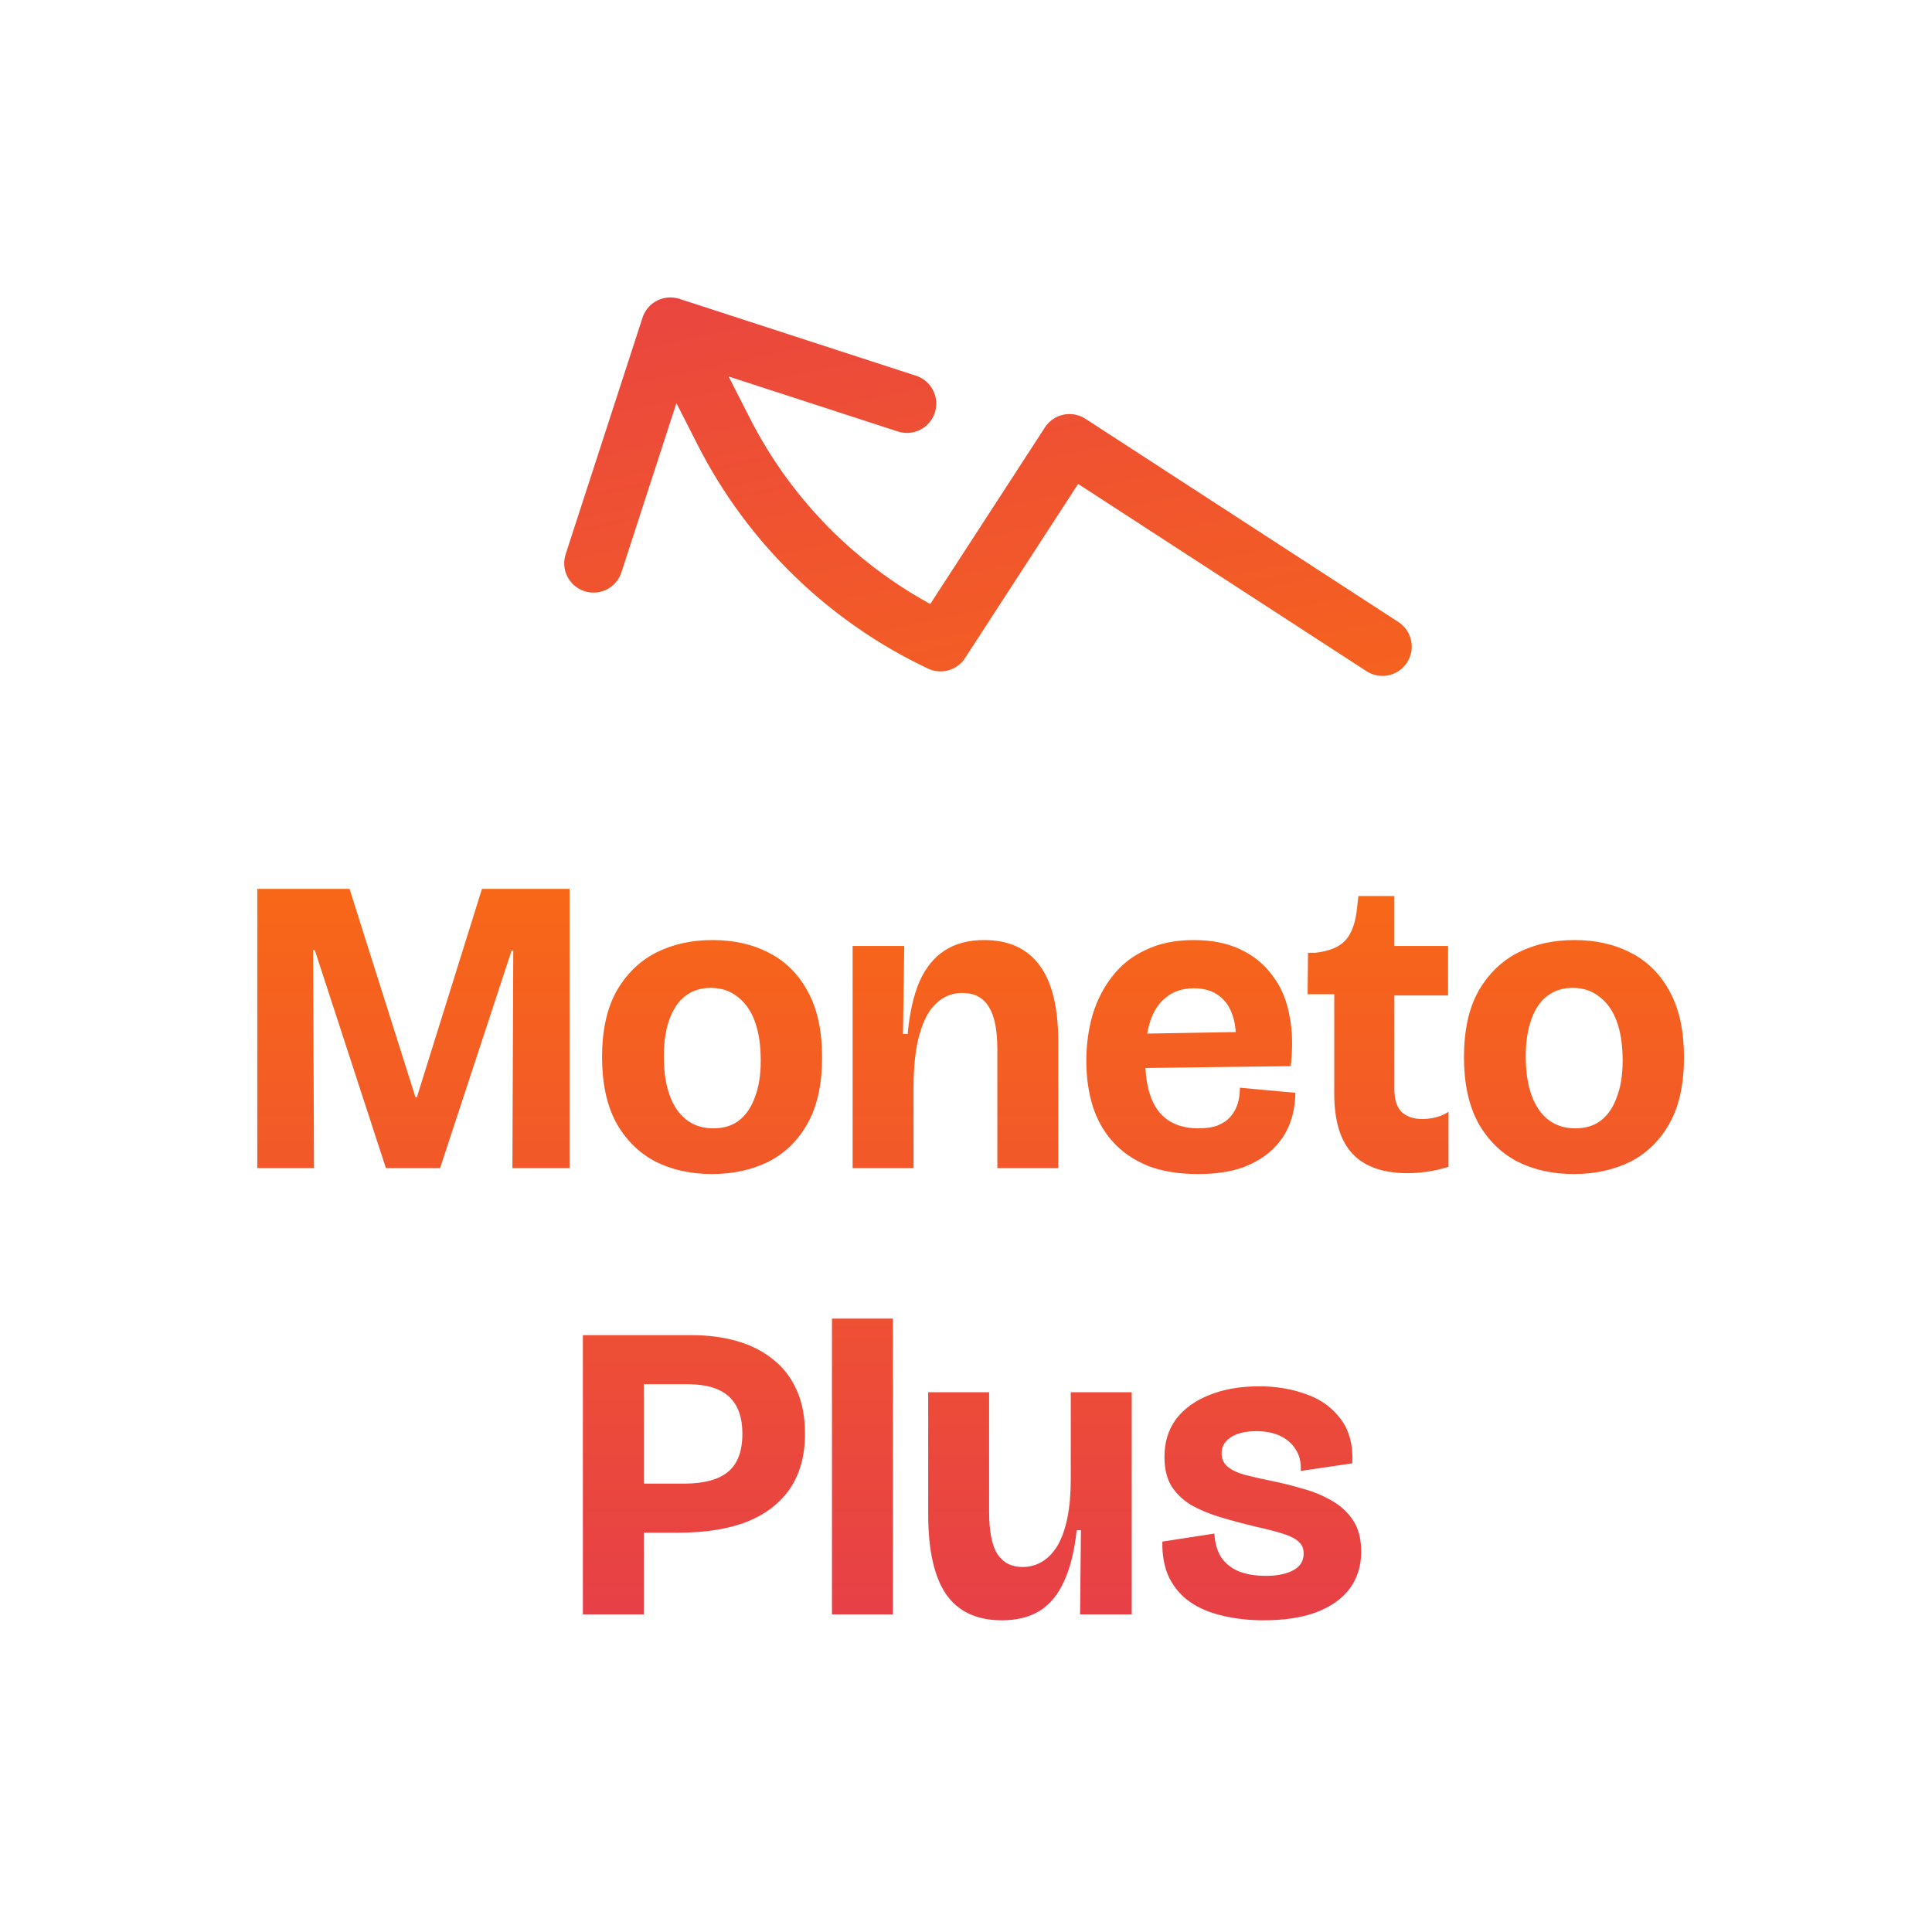
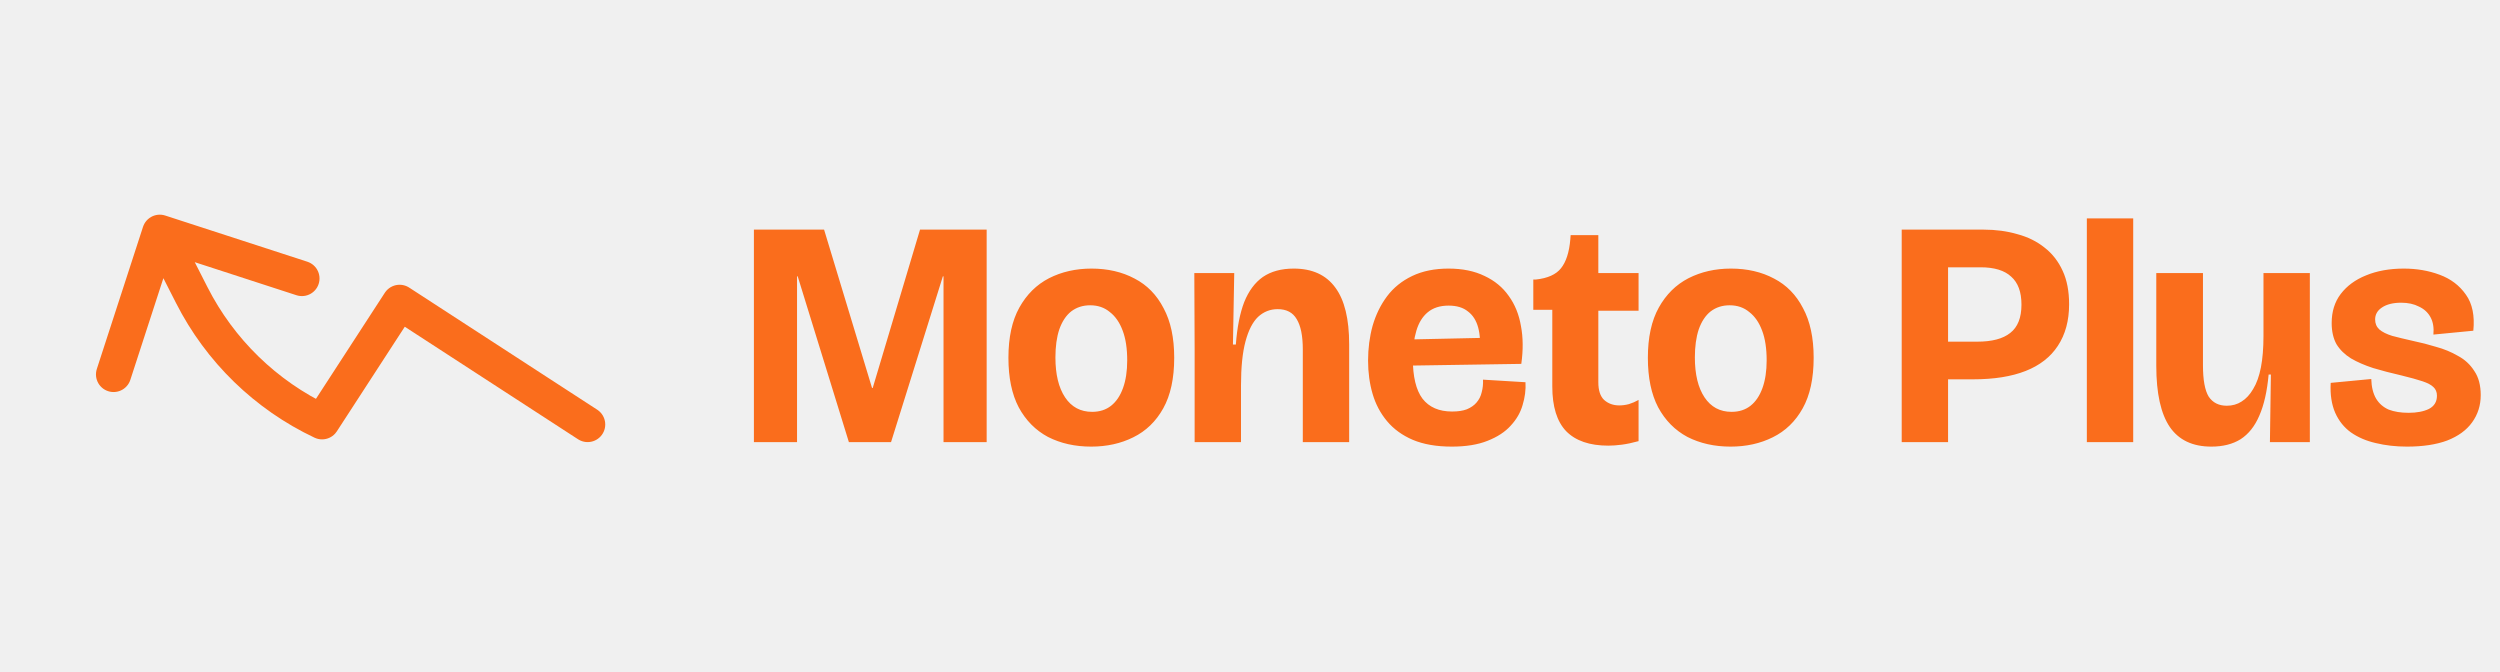
- <svg xmlns="http://www.w3.org/2000/svg" width="355" height="355" viewBox="0 0 355 355" fill="none">
-   <g clip-path="url(#clip0_30732_10618)">
-     <rect width="355" height="355" fill="white" />
-     <mask id="mask0_30732_10618" style="mask-type:alpha" maskUnits="userSpaceOnUse" x="74" y="-11" width="205" height="205">
-       <g clip-path="url(#clip1_30732_10618)">
-         <g clip-path="url(#clip2_30732_10618)">
-           <path d="M254.016 118.809L196.519 81.47L172.811 117.978C155.598 109.843 141.579 96.215 132.961 79.238L123.183 60.039M166.648 74.163L123.183 60.039L109.059 103.504" stroke="black" stroke-width="10.773" stroke-linecap="round" stroke-linejoin="round" />
-         </g>
+ <svg xmlns="http://www.w3.org/2000/svg" width="950" height="255" viewBox="0 0 950 255" fill="none">
+   <path d="M286.485 168V87.261H313.153L331.381 147.448H331.625L349.608 87.261H374.931V168H358.538V104.999H358.294L338.598 168H322.573L303.122 104.999H302.877V168H286.485ZM414.639 169.713C408.522 169.713 403.058 168.489 398.246 166.043C393.516 163.515 389.805 159.763 387.114 154.788C384.504 149.813 383.2 143.534 383.2 135.949C383.2 128.202 384.586 121.84 387.359 116.865C390.132 111.891 393.883 108.18 398.613 105.733C403.425 103.287 408.808 102.063 414.761 102.063C420.959 102.063 426.423 103.327 431.153 105.856C435.884 108.302 439.554 112.054 442.163 117.11C444.855 122.085 446.2 128.365 446.2 135.949C446.2 143.778 444.814 150.18 442.041 155.155C439.268 160.13 435.476 163.8 430.664 166.165C425.934 168.53 420.592 169.713 414.639 169.713ZM415.006 156.501C417.86 156.501 420.266 155.726 422.223 154.177C424.181 152.627 425.689 150.384 426.749 147.448C427.81 144.512 428.34 141.006 428.34 136.928C428.34 132.442 427.769 128.691 426.627 125.673C425.485 122.574 423.854 120.209 421.734 118.578C419.695 116.865 417.208 116.009 414.272 116.009C411.499 116.009 409.093 116.784 407.054 118.333C405.097 119.883 403.588 122.166 402.528 125.184C401.549 128.12 401.06 131.668 401.06 135.827C401.06 142.27 402.283 147.326 404.73 150.996C407.176 154.666 410.602 156.501 415.006 156.501ZM453.962 168V133.136L453.84 103.776H469.009L468.52 130.934H469.621C470.11 124.409 471.17 119.027 472.802 114.786C474.514 110.545 476.879 107.364 479.897 105.244C482.996 103.124 486.91 102.063 491.641 102.063C498.654 102.063 503.915 104.469 507.421 109.281C510.928 114.011 512.682 121.188 512.682 130.811V168H495.066V132.769C495.066 127.631 494.291 123.798 492.742 121.269C491.274 118.741 488.868 117.477 485.524 117.477C482.67 117.477 480.182 118.456 478.062 120.413C476.023 122.37 474.433 125.469 473.291 129.71C472.149 133.951 471.578 139.538 471.578 146.47V168H453.962ZM551.673 169.713C545.882 169.713 540.948 168.856 536.871 167.144C532.875 165.431 529.612 163.066 527.084 160.048C524.556 157.031 522.721 153.565 521.579 149.65C520.438 145.736 519.867 141.536 519.867 137.05C519.867 132.402 520.438 127.998 521.579 123.838C522.803 119.598 524.638 115.846 527.084 112.584C529.531 109.322 532.711 106.753 536.626 104.877C540.541 103.001 545.148 102.063 550.449 102.063C555.751 102.063 560.318 103.001 564.151 104.877C567.984 106.671 571.042 109.199 573.325 112.462C575.691 115.724 577.24 119.557 577.974 123.961C578.79 128.283 578.83 133.054 578.096 138.273L530.754 139.007V129.099L564.64 128.365L562.193 134.114C562.601 130.363 562.438 127.141 561.704 124.45C560.97 121.759 559.665 119.72 557.789 118.333C555.995 116.865 553.549 116.131 550.449 116.131C547.187 116.131 544.537 116.988 542.498 118.7C540.541 120.332 539.113 122.656 538.216 125.673C537.319 128.691 536.871 132.198 536.871 136.194C536.871 143.126 538.094 148.223 540.541 151.485C543.069 154.747 546.82 156.379 551.795 156.379C554.079 156.379 555.954 156.093 557.422 155.522C558.972 154.87 560.195 154.013 561.092 152.953C562.071 151.811 562.723 150.507 563.05 149.039C563.457 147.571 563.621 145.98 563.539 144.268L579.687 145.246C579.85 148.101 579.483 150.996 578.586 153.932C577.77 156.786 576.261 159.396 574.059 161.761C571.939 164.126 569.003 166.043 565.252 167.511C561.582 168.979 557.055 169.713 551.673 169.713ZM611.156 169.346C604.061 169.346 598.719 167.511 595.131 163.841C591.624 160.171 589.871 154.503 589.871 146.837V117.722H582.653V106.223H583.632C588.117 105.733 591.298 104.306 593.174 101.941C595.131 99.494 596.314 95.825 596.721 90.931L596.844 89.341H607.364V103.776H622.656V118.089H607.364V145.246C607.364 148.345 608.098 150.588 609.566 151.975C611.116 153.361 613.032 154.054 615.316 154.054C616.539 154.054 617.762 153.891 618.986 153.565C620.291 153.157 621.514 152.627 622.656 151.975V167.633C620.291 168.285 618.17 168.734 616.294 168.979C614.419 169.223 612.706 169.346 611.156 169.346ZM657.629 169.713C651.512 169.713 646.048 168.489 641.237 166.043C636.506 163.515 632.796 159.763 630.104 154.788C627.495 149.813 626.19 143.534 626.19 135.949C626.19 128.202 627.576 121.84 630.349 116.865C633.122 111.891 636.873 108.18 641.604 105.733C646.415 103.287 651.798 102.063 657.751 102.063C663.949 102.063 669.414 103.327 674.144 105.856C678.874 108.302 682.544 112.054 685.154 117.11C687.845 122.085 689.191 128.365 689.191 135.949C689.191 143.778 687.804 150.18 685.031 155.155C682.258 160.13 678.466 163.8 673.654 166.165C668.924 168.53 663.582 169.713 657.629 169.713ZM657.996 156.501C660.85 156.501 663.256 155.726 665.214 154.177C667.171 152.627 668.68 150.384 669.74 147.448C670.8 144.512 671.33 141.006 671.33 136.928C671.33 132.442 670.759 128.691 669.618 125.673C668.476 122.574 666.845 120.209 664.724 118.578C662.685 116.865 660.198 116.009 657.262 116.009C654.489 116.009 652.083 116.784 650.044 118.333C648.087 119.883 646.578 122.166 645.518 125.184C644.54 128.12 644.05 131.668 644.05 135.827C644.05 142.27 645.274 147.326 647.72 150.996C650.167 154.666 653.592 156.501 657.996 156.501ZM735.249 144.145V129.833H751.397C756.943 129.833 761.102 128.732 763.875 126.53C766.729 124.328 768.156 120.739 768.156 115.764C768.156 110.953 766.852 107.405 764.242 105.122C761.714 102.757 757.84 101.574 752.62 101.574H735.249V87.261H753.844C758.411 87.261 762.652 87.832 766.566 88.974C770.562 90.034 774.028 91.747 776.964 94.112C779.9 96.395 782.184 99.331 783.815 102.92C785.446 106.427 786.261 110.667 786.261 115.642C786.261 121.84 784.834 127.101 781.98 131.423C779.207 135.664 775.129 138.844 769.747 140.965C764.364 143.085 757.717 144.145 749.807 144.145H735.249ZM722.649 168V87.261H740.265V168H722.649ZM793.002 168V82.98H810.618V168H793.002ZM840.305 169.713C833.21 169.713 827.95 167.225 824.524 162.25C821.099 157.194 819.387 149.446 819.387 139.007V103.776H837.125V138.763C837.125 144.39 837.859 148.386 839.327 150.751C840.876 153.035 843.16 154.177 846.177 154.177C848.298 154.177 850.173 153.646 851.804 152.586C853.517 151.526 854.985 149.936 856.208 147.815C857.513 145.695 858.492 142.963 859.144 139.619C859.797 136.275 860.123 132.279 860.123 127.631V103.776H877.739V138.029V168H862.57L862.937 142.31H862.08C861.509 148.672 860.327 153.891 858.533 157.969C856.82 161.965 854.455 164.942 851.437 166.899C848.42 168.775 844.709 169.713 840.305 169.713ZM914.662 169.713C910.421 169.713 906.465 169.264 902.796 168.367C899.207 167.551 896.067 166.206 893.376 164.33C890.766 162.454 888.768 159.967 887.382 156.868C885.995 153.687 885.424 149.895 885.669 145.491L901.083 144.023C901.164 147.041 901.776 149.528 902.918 151.485C904.06 153.361 905.65 154.747 907.689 155.645C909.809 156.46 912.337 156.868 915.273 156.868C918.372 156.868 920.941 156.379 922.98 155.4C925.019 154.34 926.039 152.668 926.039 150.384C926.039 148.998 925.59 147.897 924.693 147.081C923.877 146.266 922.491 145.532 920.534 144.879C918.576 144.227 915.926 143.493 912.582 142.677C908.667 141.78 905.079 140.842 901.817 139.864C898.555 138.804 895.741 137.58 893.376 136.194C891.011 134.726 889.176 132.932 887.871 130.811C886.648 128.609 886.036 125.918 886.036 122.737C886.036 118.415 887.178 114.745 889.461 111.728C891.826 108.628 895.048 106.263 899.126 104.632C903.285 102.92 908.056 102.063 913.438 102.063C918.332 102.063 922.858 102.838 927.017 104.388C931.258 105.937 934.602 108.465 937.048 111.972C939.495 115.397 940.433 119.965 939.862 125.673L924.693 127.141C924.938 124.532 924.571 122.33 923.592 120.535C922.613 118.741 921.145 117.396 919.188 116.498C917.312 115.52 915.069 115.03 912.46 115.03C909.361 115.03 906.914 115.642 905.12 116.865C903.407 118.007 902.551 119.516 902.551 121.392C902.551 122.941 903.081 124.205 904.141 125.184C905.283 126.163 906.914 126.978 909.034 127.631C911.155 128.202 913.846 128.854 917.108 129.588C919.881 130.159 922.736 130.893 925.672 131.79C928.689 132.605 931.462 133.747 933.99 135.215C936.6 136.602 938.679 138.518 940.229 140.965C941.86 143.33 942.676 146.388 942.676 150.14C942.676 154.054 941.575 157.52 939.373 160.538C937.252 163.474 934.112 165.757 929.953 167.388C925.794 168.938 920.697 169.713 914.662 169.713Z" fill="#FA6D1C" />
+   <mask id="mask0_30846_11094" style="mask-type:alpha" maskUnits="userSpaceOnUse" x="0" y="0" width="255" height="255">
+     <g clip-path="url(#clip0_30846_11094)">
+       <g clip-path="url(#clip1_30846_11094)">
+         <path d="M223.297 161.301L151.847 114.901L122.385 160.269C100.994 150.16 83.573 133.224 72.864 112.127L60.712 88.269M114.725 105.82L60.712 88.269L43.16 142.282" stroke="black" stroke-width="13.387" stroke-linecap="round" stroke-linejoin="round" />
      </g>
-     </mask>
-     <g mask="url(#mask0_30732_10618)">
-       <rect x="278.781" y="157.605" width="172.38" height="172.363" transform="rotate(168 278.781 157.605)" fill="url(#paint0_linear_30732_10618)" />
    </g>
-     <path d="M47.275 214.637V163.326H64.224L76.352 201.653H76.585L88.557 163.326H104.65V214.637H94.155L94.31 174.676H93.999L80.861 214.637H70.909L57.849 174.599H57.538L57.693 214.637H47.275ZM130.841 215.725C126.902 215.725 123.404 214.948 120.346 213.393C117.34 211.786 114.956 209.402 113.194 206.24C111.483 203.027 110.628 199.036 110.628 194.268C110.628 189.344 111.509 185.301 113.271 182.14C115.085 178.978 117.495 176.62 120.502 175.065C123.559 173.51 127.032 172.733 130.919 172.733C134.91 172.733 138.409 173.536 141.415 175.143C144.421 176.698 146.779 179.082 148.489 182.295C150.2 185.457 151.055 189.448 151.055 194.268C151.055 199.192 150.174 203.234 148.412 206.396C146.649 209.557 144.239 211.916 141.181 213.471C138.123 214.974 134.677 215.725 130.841 215.725ZM131.075 207.329C132.941 207.329 134.495 206.862 135.739 205.929C137.035 204.945 138.02 203.519 138.694 201.653C139.419 199.788 139.782 197.533 139.782 194.89C139.782 192.039 139.419 189.629 138.694 187.66C137.968 185.69 136.906 184.187 135.506 183.15C134.159 182.062 132.526 181.518 130.608 181.518C128.794 181.518 127.239 182.01 125.944 182.995C124.648 183.98 123.663 185.431 122.989 187.349C122.316 189.214 121.979 191.469 121.979 194.112C121.979 198.311 122.782 201.576 124.389 203.908C125.995 206.189 128.224 207.329 131.075 207.329ZM156.669 214.637V191.858V173.821H166.154L165.921 189.992H166.776C167.139 186.105 167.865 182.891 168.953 180.352C170.093 177.812 171.622 175.92 173.54 174.676C175.509 173.381 177.945 172.733 180.848 172.733C185.357 172.733 188.752 174.288 191.032 177.397C193.313 180.455 194.453 185.146 194.453 191.469V214.637H183.258V192.791C183.258 189.266 182.74 186.675 181.703 185.016C180.666 183.306 179.034 182.451 176.805 182.451C174.991 182.451 173.41 183.073 172.063 184.317C170.715 185.561 169.679 187.478 168.953 190.07C168.227 192.609 167.865 195.875 167.865 199.865V214.637H156.669ZM220.133 215.725C216.505 215.725 213.395 215.207 210.803 214.17C208.212 213.082 206.087 211.605 204.428 209.739C202.77 207.873 201.552 205.696 200.775 203.208C199.997 200.669 199.608 197.922 199.608 194.968C199.608 191.961 199.997 189.111 200.775 186.416C201.604 183.721 202.822 181.362 204.428 179.341C206.035 177.268 208.082 175.661 210.57 174.521C213.058 173.329 215.986 172.733 219.355 172.733C222.672 172.733 225.523 173.303 227.907 174.443C230.343 175.583 232.313 177.19 233.816 179.263C235.371 181.285 236.407 183.721 236.925 186.571C237.496 189.37 237.573 192.48 237.159 195.9L206.683 196.289V189.992L229.073 189.603L226.974 193.179C227.233 190.692 227.104 188.593 226.585 186.882C226.067 185.172 225.212 183.876 224.02 182.995C222.828 182.062 221.273 181.596 219.355 181.596C217.334 181.596 215.65 182.14 214.302 183.228C212.954 184.265 211.97 185.742 211.348 187.66C210.726 189.577 210.415 191.858 210.415 194.501C210.415 198.855 211.244 202.094 212.903 204.219C214.561 206.292 216.997 207.329 220.21 207.329C221.662 207.329 222.854 207.147 223.787 206.785C224.771 206.37 225.549 205.826 226.119 205.152C226.741 204.426 227.182 203.623 227.441 202.742C227.7 201.861 227.829 200.902 227.829 199.865L238.014 200.798C238.014 202.664 237.703 204.478 237.081 206.24C236.459 208.003 235.422 209.609 233.971 211.061C232.572 212.46 230.732 213.6 228.451 214.481C226.171 215.31 223.398 215.725 220.133 215.725ZM258.693 215.57C254.132 215.57 250.737 214.378 248.509 211.993C246.28 209.609 245.166 205.929 245.166 200.954V182.684H240.268L240.346 175.065H241.745C244.336 174.754 246.176 173.977 247.265 172.733C248.405 171.437 249.105 169.442 249.364 166.746L249.597 164.647H256.205V173.821H266.079V182.917H256.205V200.099C256.205 202.068 256.672 203.493 257.605 204.375C258.538 205.204 259.782 205.618 261.336 205.618C262.166 205.618 262.995 205.515 263.824 205.307C264.653 205.1 265.431 204.763 266.157 204.297V214.403C264.602 214.87 263.202 215.181 261.958 215.336C260.766 215.492 259.678 215.57 258.693 215.57ZM289.214 215.725C285.275 215.725 281.777 214.948 278.719 213.393C275.713 211.786 273.329 209.402 271.566 206.24C269.856 203.027 269.001 199.036 269.001 194.268C269.001 189.344 269.882 185.301 271.644 182.14C273.458 178.978 275.868 176.62 278.874 175.065C281.932 173.51 285.405 172.733 289.292 172.733C293.283 172.733 296.781 173.536 299.787 175.143C302.793 176.698 305.152 179.082 306.862 182.295C308.572 185.457 309.428 189.448 309.428 194.268C309.428 199.192 308.547 203.234 306.784 206.396C305.022 209.557 302.612 211.916 299.554 213.471C296.496 214.974 293.05 215.725 289.214 215.725ZM289.447 207.329C291.313 207.329 292.868 206.862 294.112 205.929C295.408 204.945 296.393 203.519 297.066 201.653C297.792 199.788 298.155 197.533 298.155 194.89C298.155 192.039 297.792 189.629 297.066 187.66C296.341 185.69 295.278 184.187 293.879 183.15C292.531 182.062 290.899 181.518 288.981 181.518C287.167 181.518 285.612 182.01 284.316 182.995C283.021 183.98 282.036 185.431 281.362 187.349C280.688 189.214 280.351 191.469 280.351 194.112C280.351 198.311 281.155 201.576 282.761 203.908C284.368 206.189 286.597 207.329 289.447 207.329ZM115.032 281.632V272.614H125.682C129.259 272.614 131.928 271.914 133.69 270.515C135.504 269.064 136.411 266.705 136.411 263.44C136.411 260.382 135.582 258.102 133.923 256.599C132.265 255.096 129.751 254.344 126.382 254.344H115.032V245.326H127.004C130.062 245.326 132.861 245.689 135.4 246.414C137.94 247.14 140.143 248.254 142.009 249.757C143.875 251.208 145.326 253.074 146.362 255.355C147.399 257.635 147.917 260.33 147.917 263.44C147.917 267.431 147.01 270.774 145.196 273.469C143.382 276.164 140.739 278.211 137.266 279.611C133.846 280.958 129.596 281.632 124.516 281.632H115.032ZM107.102 296.637V245.326H118.297V296.637H107.102ZM152.873 296.637V242.294H164.068V296.637H152.873ZM184.08 297.725C179.467 297.725 176.046 296.118 173.817 292.905C171.641 289.692 170.552 284.794 170.552 278.211V255.821H181.747V277.745C181.747 281.425 182.266 284.042 183.302 285.597C184.339 287.152 185.868 287.929 187.889 287.929C189.237 287.929 190.455 287.593 191.543 286.919C192.631 286.245 193.564 285.26 194.342 283.964C195.119 282.617 195.715 280.932 196.13 278.911C196.545 276.838 196.752 274.428 196.752 271.681V255.821H207.947V278.134V296.637H198.462L198.618 281.166H197.84C197.426 285.001 196.648 288.137 195.508 290.573C194.42 293.009 192.917 294.823 190.999 296.015C189.133 297.155 186.827 297.725 184.08 297.725ZM232.159 297.725C229.464 297.725 226.95 297.44 224.618 296.87C222.337 296.352 220.368 295.522 218.709 294.382C217.051 293.242 215.755 291.739 214.822 289.873C213.941 288.007 213.526 285.804 213.578 283.265L223.14 281.788C223.244 283.55 223.659 285.001 224.384 286.141C225.162 287.282 226.224 288.137 227.572 288.707C228.971 289.277 230.656 289.562 232.625 289.562C234.647 289.562 236.305 289.225 237.601 288.551C238.897 287.878 239.544 286.841 239.544 285.442C239.544 284.561 239.259 283.861 238.689 283.343C238.119 282.772 237.186 282.28 235.89 281.865C234.647 281.451 232.962 281.01 230.837 280.544C228.453 279.974 226.224 279.378 224.151 278.756C222.13 278.134 220.342 277.382 218.787 276.501C217.284 275.568 216.092 274.402 215.211 273.003C214.381 271.603 213.967 269.841 213.967 267.716C213.967 265.021 214.666 262.714 216.066 260.797C217.517 258.879 219.538 257.402 222.13 256.365C224.773 255.277 227.857 254.733 231.381 254.733C234.543 254.733 237.445 255.225 240.089 256.21C242.732 257.143 244.831 258.672 246.386 260.797C247.941 262.87 248.64 265.565 248.485 268.882L239 270.282C239.104 268.727 238.793 267.405 238.067 266.317C237.394 265.228 236.435 264.399 235.191 263.829C233.999 263.259 232.547 262.974 230.837 262.974C228.816 262.974 227.235 263.362 226.095 264.14C225.006 264.865 224.462 265.824 224.462 267.016C224.462 268.001 224.799 268.804 225.473 269.426C226.198 270.048 227.261 270.567 228.66 270.981C230.06 271.344 231.77 271.733 233.791 272.147C235.605 272.51 237.471 272.977 239.389 273.547C241.307 274.065 243.069 274.791 244.676 275.724C246.334 276.657 247.656 277.875 248.64 279.378C249.625 280.881 250.118 282.798 250.118 285.131C250.118 287.722 249.418 289.977 248.018 291.894C246.619 293.76 244.572 295.211 241.877 296.248C239.233 297.233 235.994 297.725 232.159 297.725Z" fill="url(#paint1_linear_30732_10618)" />
+   </mask>
+   <g mask="url(#mask0_30846_11094)">
+     <rect x="254.07" y="209.512" width="214.215" height="214.194" transform="rotate(168 254.07 209.512)" fill="#FA6D1C" />
  </g>
  <defs>
-     <linearGradient id="paint0_linear_30732_10618" x1="364.971" y1="157.605" x2="364.971" y2="329.969" gradientUnits="userSpaceOnUse">
-       <stop stop-color="#FA6C12" />
-       <stop offset="1" stop-color="#E53B4D" />
-     </linearGradient>
-     <linearGradient id="paint1_linear_30732_10618" x1="177.466" y1="147.637" x2="177.466" y2="312.637" gradientUnits="userSpaceOnUse">
-       <stop stop-color="#FA6C12" />
-       <stop offset="1" stop-color="#E53B4D" />
-     </linearGradient>
-     <clipPath id="clip0_30732_10618">
-       <rect width="355" height="355" fill="white" />
+     <clipPath id="clip0_30846_11094">
+       <rect width="214.215" height="214.194" fill="white" transform="translate(254.07 209.512) rotate(168)" />
    </clipPath>
-     <clipPath id="clip1_30732_10618">
-       <rect width="172.38" height="172.363" fill="white" transform="translate(278.781 157.605) rotate(168)" />
-     </clipPath>
-     <clipPath id="clip2_30732_10618">
-       <rect width="172.361" height="172.361" fill="white" transform="translate(278.781 157.602) rotate(168)" />
+     <clipPath id="clip1_30846_11094">
+       <rect width="214.192" height="214.192" fill="white" transform="translate(254.07 209.504) rotate(168)" />
    </clipPath>
  </defs>
</svg>
